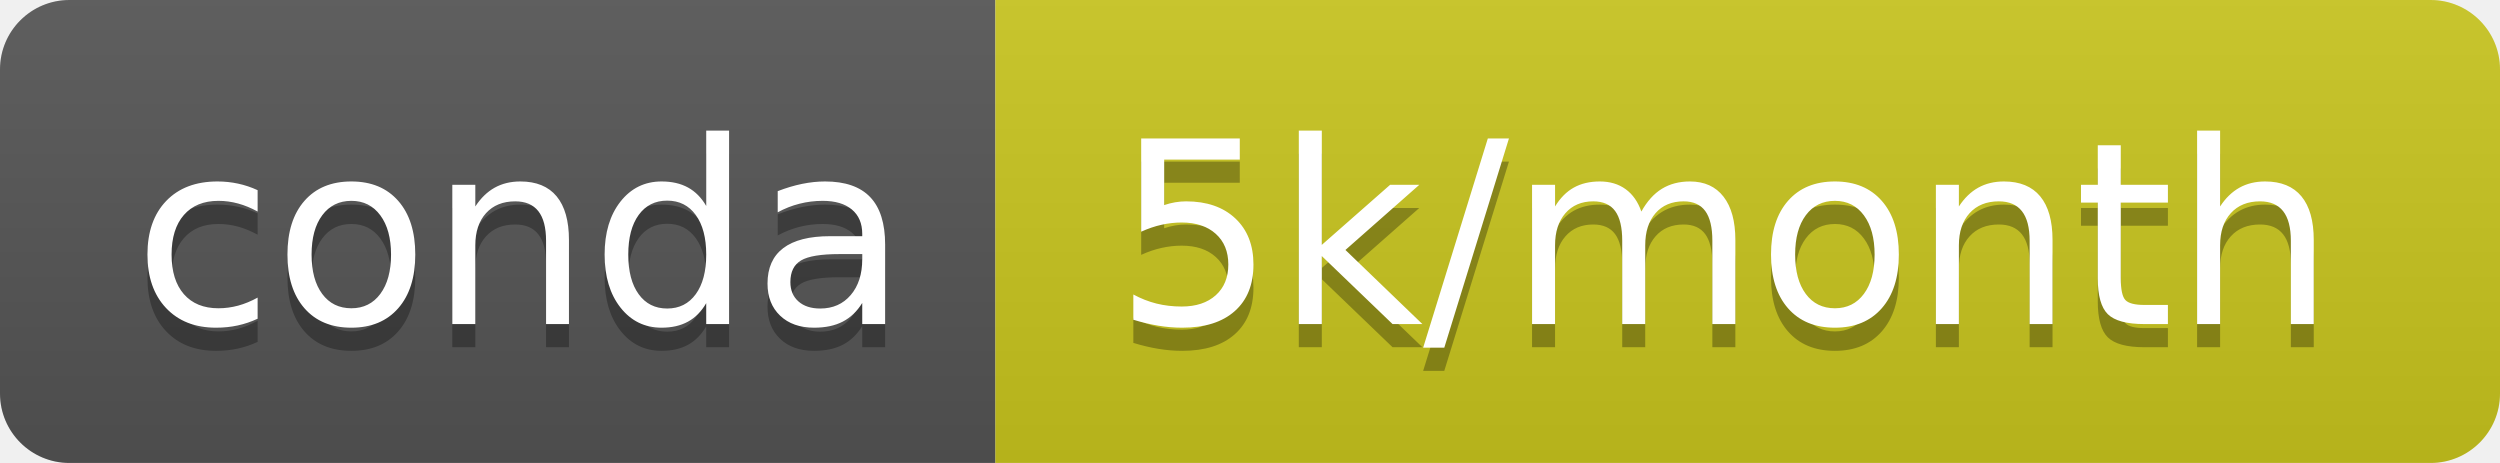
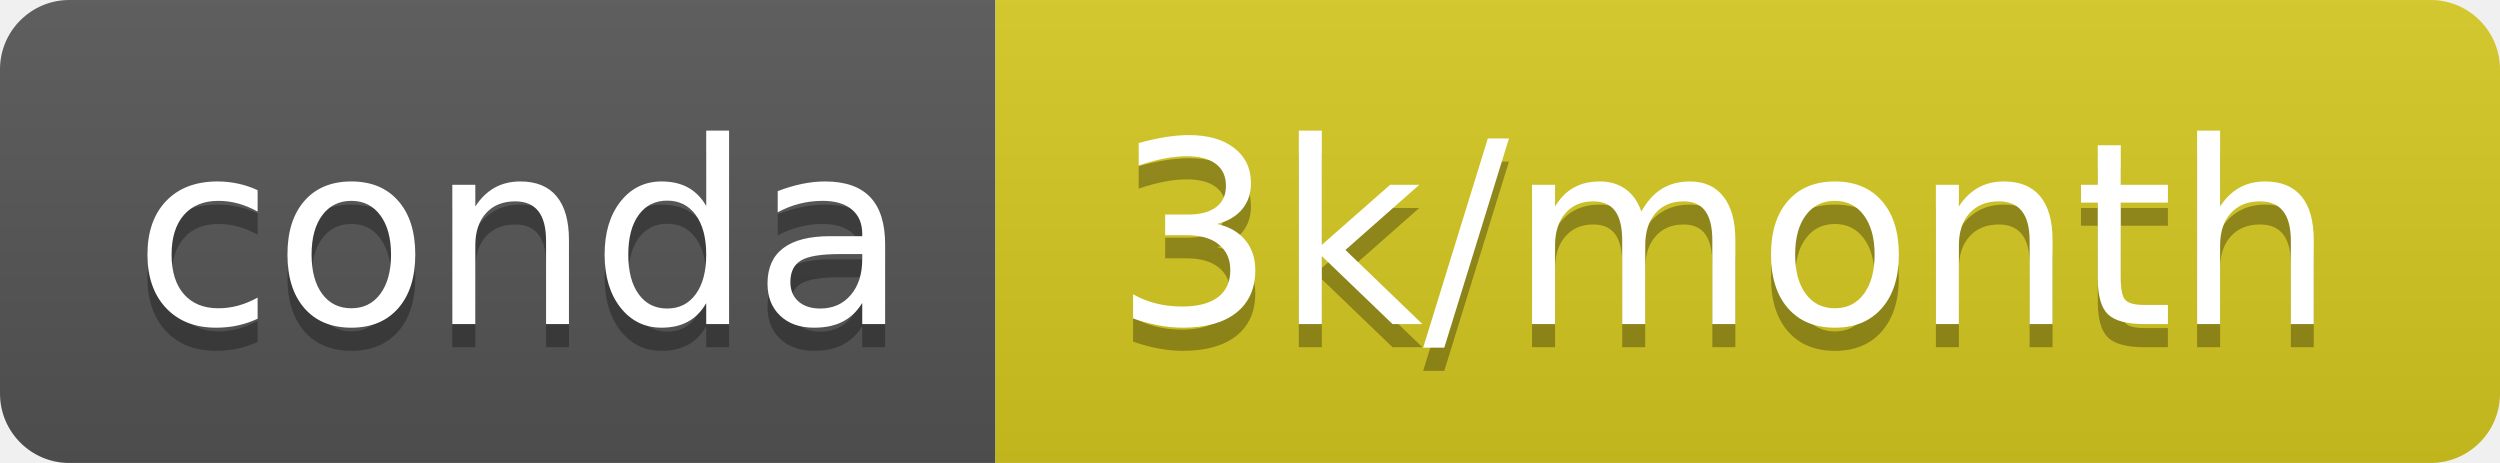
<svg xmlns="http://www.w3.org/2000/svg" width="108" height="20">
  <linearGradient id="b" x2="0" y2="100%">
    <stop offset="0" stop-color="#bbb" stop-opacity=".1" />
    <stop offset="1" stop-opacity=".1" />
  </linearGradient>
  <clipPath id="a">
    <rect width="108" height="20" rx="3" fill="#fff" />
  </clipPath>
  <g clip-path="url(#a)">
    <path fill="#555" d="M0 0h43v20H0z" />
-     <path fill="#cac61e" d="M43 0h65v20H43z" />
+     <path fill="#d7c920" d="M43 0h65v20H43z" />
    <path fill="url(#b)" d="M0 0h108v20H0z" />
  </g>
  <g fill="#fff" text-anchor="middle" font-family="DejaVu Sans,Verdana,Geneva,sans-serif" font-size="110">
    <text x="225" y="150" fill="#010101" fill-opacity=".3" transform="scale(.1)" textLength="330">conda</text>
    <text x="225" y="140" transform="scale(.1)" textLength="330">conda</text>
-     <text x="745" y="150" fill="#010101" fill-opacity=".3" transform="scale(.1)" textLength="550">5k/month</text>
-     <text x="745" y="140" transform="scale(.1)" textLength="550">5k/month</text>
+     <text x="745" y="150" fill="#010101" fill-opacity=".3" transform="scale(.1)" textLength="550">3k/month</text>
+     <text x="745" y="140" transform="scale(.1)" textLength="550">3k/month</text>
  </g>
</svg>
